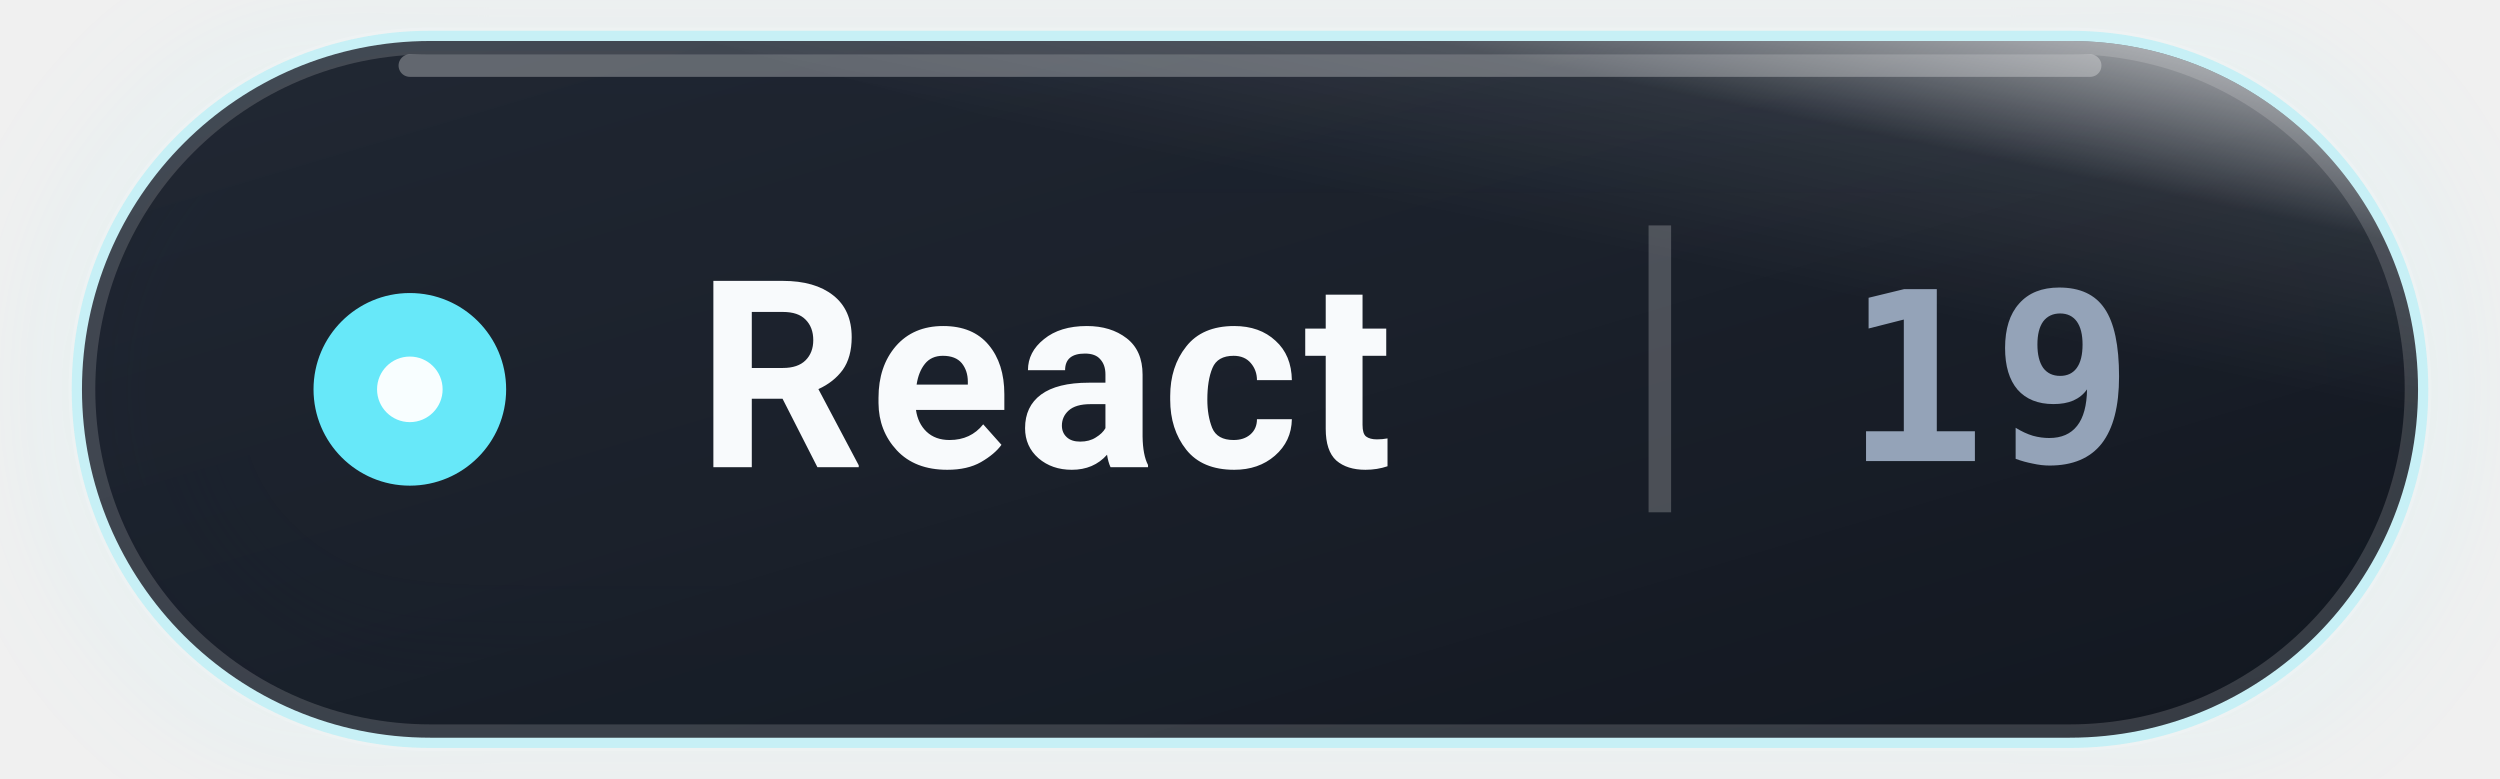
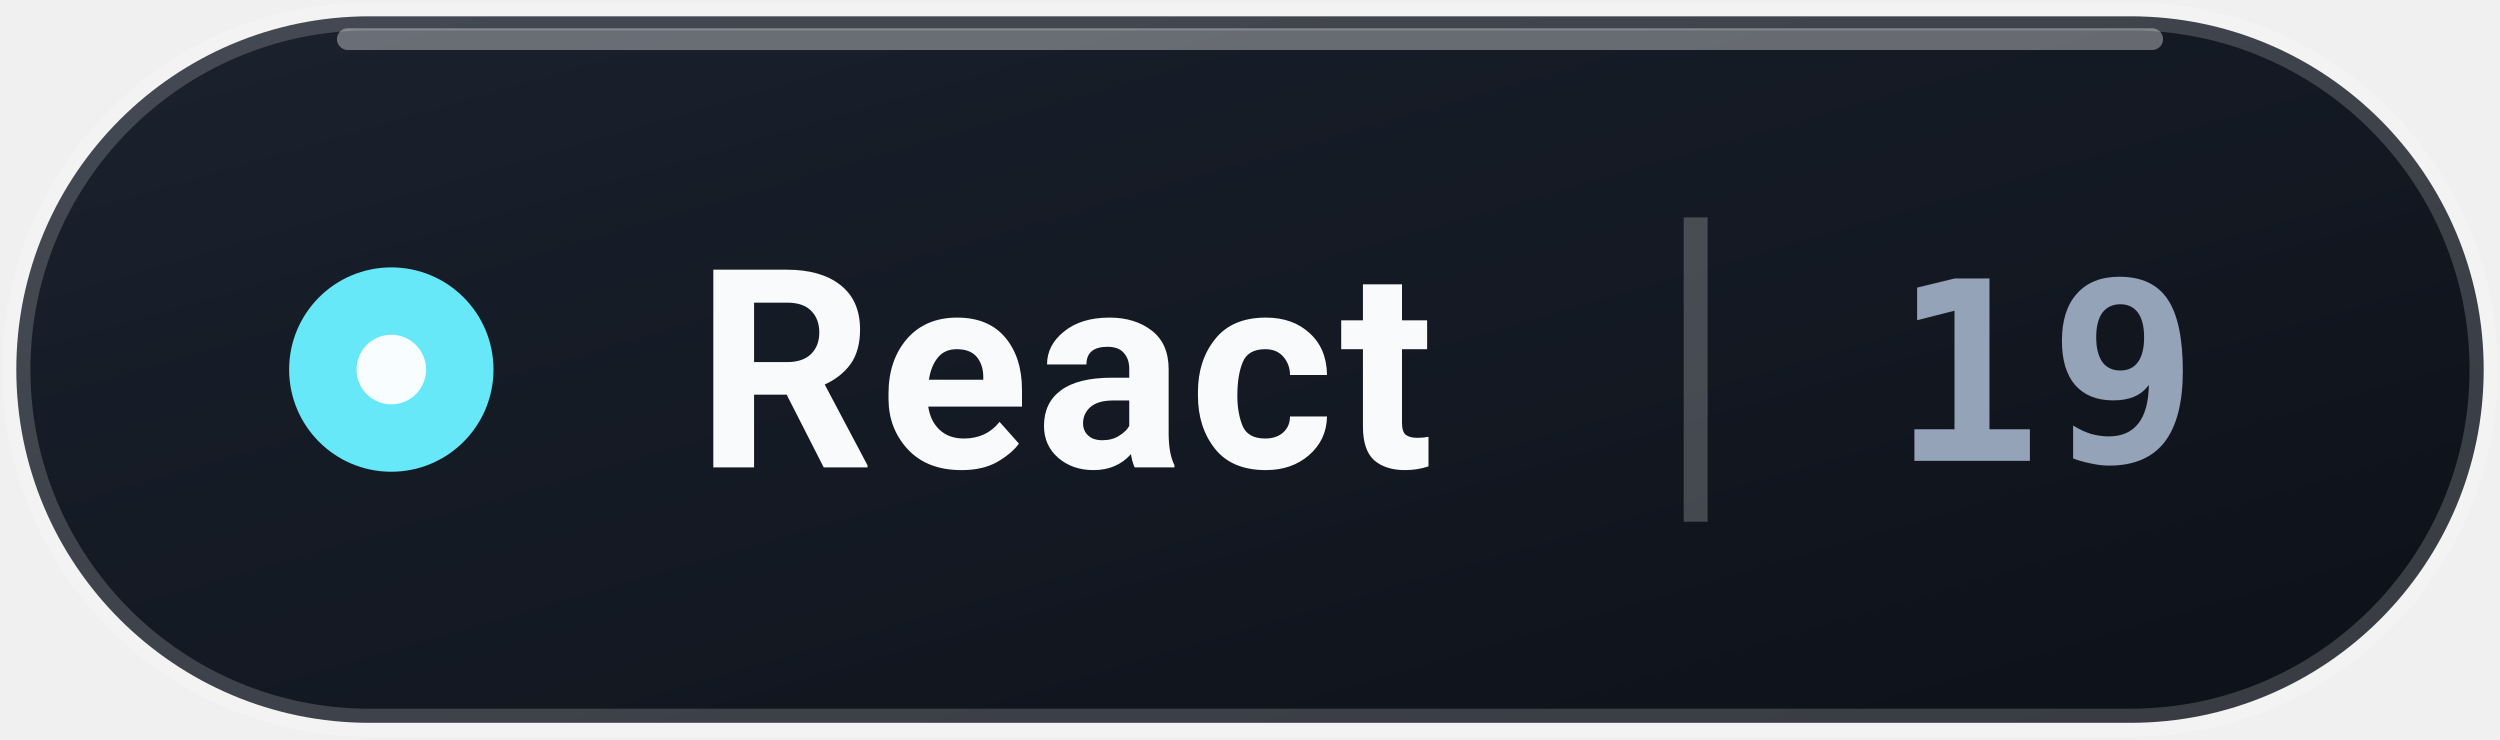
- <svg xmlns="http://www.w3.org/2000/svg" width="122" height="38" viewBox="0 0 122 38" fill="none">
+ <svg xmlns="http://www.w3.org/2000/svg" width="115" height="34" viewBox="0 0 115 34" fill="none">
  <defs>
    <linearGradient id="bg_react" x1="0%" y1="0%" x2="100%" y2="100%">
-       <stop offset="0%" stop-color="#19202C" stop-opacity="0.96" />
-       <stop offset="100%" stop-color="#0D121B" stop-opacity="0.98" />
+       <stop offset="0%" stop-color="#161D29" stop-opacity="0.98" />
+       <stop offset="100%" stop-color="#0A0E16" stop-opacity="0.99" />
    </linearGradient>
-     <linearGradient id="sheen_v_react" x1="0%" y1="0%" x2="40%" y2="100%">
+     <linearGradient id="sheen_react" x1="0%" y1="0%" x2="0%" y2="100%">
      <stop offset="0%" stop-color="#FFFFFF" stop-opacity="0" />
-       <stop offset="25%" stop-color="#FFFFFF" stop-opacity="0.08" />
-       <stop offset="50%" stop-color="#FFFFFF" stop-opacity="0.65" />
-       <stop offset="75%" stop-color="#FFFFFF" stop-opacity="0.08" />
+       <stop offset="30%" stop-color="#FFFFFF" stop-opacity="0.08" />
+       <stop offset="50%" stop-color="#FFFFFF" stop-opacity="0.45" />
+       <stop offset="70%" stop-color="#FFFFFF" stop-opacity="0.08" />
      <stop offset="100%" stop-color="#FFFFFF" stop-opacity="0" />
    </linearGradient>
-     <filter id="aura_react" x="-30%" y="-30%" width="160%" height="160%">
-       <feGaussianBlur stdDeviation="3.2" result="blur" />
-       <feMerge>
-         <feMergeNode in="blur" />
-         <feMergeNode in="SourceGraphic" />
-       </feMerge>
-     </filter>
    <clipPath id="clip_react">
-       <rect x="4" y="2" width="114" height="34" rx="17" />
+       <rect x="0.75" y="0.75" width="113.5" height="32.5" rx="16.25" />
    </clipPath>
    <style>
-       @keyframes sweep_down_react {
-         0% {
-           transform: translateY(-45px) rotate(15deg);
-           opacity: 0;
-         }
-         12% {
-           opacity: 1;
-         }
-         45% {
-           transform: translateY(69px) rotate(15deg);
-           opacity: 1;
-         }
-         50%, 100% {
-           transform: translateY(69px) rotate(15deg);
-           opacity: 0;
-         }
-       }
-       @keyframes aura_pulse_react {
-         0%, 100% { stroke: rgba(255, 255, 255, 0.16); stroke-width: 1.2px; }
-         50% { stroke: #67E8F9; stroke-width: 1.8px; }
-       }
      @keyframes gem_pulse_react {
-         0%, 100% { transform: scale(0.92); transform-origin: 20px 19px; }
-         50% { transform: scale(1.18); transform-origin: 20px 19px; }
-       }
-       @keyframes spec_glow_react {
-         0%, 100% { fill: #94A3B8; }
-         50% { fill: #67E8F9; }
-       }
- 
-       .sheen-down {
-         animation: sweep_down_react 3.8s infinite cubic-bezier(0.22, 1, 0.36, 1);
-         animation-delay: 1.3s;
-       }
-       .capsule-border {
-         animation: aura_pulse_react 3.8s infinite ease-in-out;
-         animation-delay: 1.3s;
+         0%, 100% { transform: scale(0.92); transform-origin: 18.0px 17.0px; }
+         50% { transform: scale(1.18); transform-origin: 18.0px 17.0px; }
      }
      .gem-pulse {
-         animation: gem_pulse_react 2.2s infinite ease-in-out;
-       }
-       .spec-text {
-         animation: spec_glow_react 3.8s infinite ease-in-out;
-         animation-delay: 1.3s;
+         animation: gem_pulse_react 2.4s infinite ease-in-out;
      }
    </style>
  </defs>
-   <rect x="4" y="2" width="114" height="34" rx="17" fill="none" stroke="#67E8F9" opacity="0.38" filter="url(#aura_react)">
-     <animate attributeName="opacity" values="0.15;0.7;0.15" dur="3.8s" begin="1.3s" repeatCount="indefinite" />
-     <animate attributeName="stroke-width" values="1;2.6;1" dur="3.8s" begin="1.3s" repeatCount="indefinite" />
+   <rect x="0.75" y="0.75" width="113.5" height="32.5" rx="16.25" fill="url(#bg_react)" />
+   <rect x="0.75" y="0.75" width="113.5" height="32.5" rx="16.25" fill="none" stroke="rgba(255,255,255,0.18)" stroke-width="1.3">
+     <animate attributeName="stroke" values="rgba(255,255,255,0.18);#67E8F9;rgba(255,255,255,0.18)" dur="3.6s" begin="0.6s" repeatCount="indefinite" />
+     <animate attributeName="stroke-width" values="1.2;1.8;1.2" dur="3.6s" begin="0.6s" repeatCount="indefinite" />
  </rect>
-   <rect x="4" y="2" width="114" height="34" rx="17" fill="url(#bg_react)" />
-   <rect class="capsule-border" x="4" y="2" width="114" height="34" rx="17" fill="none" stroke="rgba(255,255,255,0.16)" stroke-width="1.3">
-     <animate attributeName="stroke" values="rgba(255,255,255,0.16);#67E8F9;rgba(255,255,255,0.16)" dur="3.8s" begin="1.3s" repeatCount="indefinite" />
-     <animate attributeName="stroke-width" values="1.2;1.8;1.2" dur="3.8s" begin="1.3s" repeatCount="indefinite" />
-   </rect>
-   <path d="M 20 3.2 L 102 3.2" stroke="rgba(255, 255, 255, 0.3)" stroke-width="1.1" stroke-linecap="round" />
+   <path d="M 16 1.8 L 99 1.8" stroke="rgba(255, 255, 255, 0.35)" stroke-width="1" stroke-linecap="round" />
  <g clip-path="url(#clip_react)">
-     <rect class="sheen-down" x="-20" y="-35" width="182" height="28" fill="url(#sheen_v_react)" transform="rotate(15)">
-       <animateTransform attributeName="transform" type="translate" from="0 -50" to="0 79" dur="3.8s" begin="1.3s" repeatCount="indefinite" />
-     </rect>
+     <g transform="rotate(14)">
+       <rect x="-30" y="-45" width="175" height="20" fill="url(#sheen_react)" opacity="0">
+         <animateTransform attributeName="transform" type="translate" additive="sum" values="0 -35; 0 79; 0 79; 0 -35" keyTimes="0; 0.45; 0.50; 1" dur="3.6s" begin="0.6s" repeatCount="indefinite" />
+         <animate attributeName="opacity" values="0; 0.85; 0.85; 0; 0" keyTimes="0; 0.10; 0.40; 0.46; 1" dur="3.6s" begin="0.6s" repeatCount="indefinite" />
+       </rect>
+     </g>
  </g>
-   <circle cx="20" cy="19" r="4.2" fill="none" stroke="#67E8F9">
-     <animate attributeName="r" values="4.2;9.5;13" dur="2.2s" repeatCount="indefinite" />
-     <animate attributeName="opacity" values="0.85;0.25;0" dur="2.2s" repeatCount="indefinite" />
-     <animate attributeName="stroke-width" values="1.6;1;0.2" dur="2.2s" repeatCount="indefinite" />
+   <circle cx="18.0" cy="17.0" r="4.2" fill="none" stroke="#67E8F9">
+     <animate attributeName="r" values="4.2;9.5;13" dur="2.4s" repeatCount="indefinite" />
+     <animate attributeName="opacity" values="0.85;0.25;0" dur="2.4s" repeatCount="indefinite" />
+     <animate attributeName="stroke-width" values="1.6;1;0.2" dur="2.4s" repeatCount="indefinite" />
  </circle>
-   <circle class="gem-pulse" cx="20" cy="19" r="4.2" fill="#67E8F9">
-     <animate attributeName="r" values="3.8;4.8;3.8" dur="2.2s" repeatCount="indefinite" />
+   <circle class="gem-pulse" cx="18.0" cy="17.0" r="4.2" fill="#67E8F9">
+     <animate attributeName="r" values="3.8;4.8;3.8" dur="2.4s" repeatCount="indefinite" />
  </circle>
-   <circle cx="20" cy="19" r="1.6" fill="#FFFFFF" opacity="0.95" />
-   <text x="34" y="22.8" font-family="-apple-system, BlinkMacSystemFont, 'Segoe UI', Roboto, 'Plus Jakarta Sans', sans-serif" font-size="12.8" font-weight="700" fill="#F8FAFC" letter-spacing="0.25px">React</text>
-   <line x1="81" y1="11" x2="81" y2="25" stroke="rgba(255, 255, 255, 0.22)" stroke-width="1.1" />
-   <text class="spec-text" x="90" y="22.5" font-family="'JetBrains Mono', Consolas, Monaco, monospace" font-size="11.5" font-weight="700" fill="#94A3B8" letter-spacing="0.3px">
+   <circle cx="18.0" cy="17.0" r="1.6" fill="#FFFFFF" opacity="0.95" />
+   <text x="32.0" y="21.5" font-family="-apple-system, BlinkMacSystemFont, 'Segoe UI', Roboto, 'Plus Jakarta Sans', sans-serif" font-size="12.8" font-weight="700" fill="#F8FAFC" letter-spacing="0.25px">React</text>
+   <line x1="78" y1="10" x2="78" y2="24" stroke="rgba(255, 255, 255, 0.22)" stroke-width="1.1" />
+   <text x="87.0" y="21.2" font-family="'JetBrains Mono', Consolas, Monaco, monospace" font-size="11.5" font-weight="700" fill="#94A3B8" letter-spacing="0.3px">
    19
-     <animate attributeName="fill" values="#94A3B8;#67E8F9;#94A3B8" dur="3.8s" begin="1.3s" repeatCount="indefinite" />
+     <animate attributeName="fill" values="#94A3B8;#67E8F9;#94A3B8" dur="3.6s" begin="0.6s" repeatCount="indefinite" />
  </text>
</svg>
